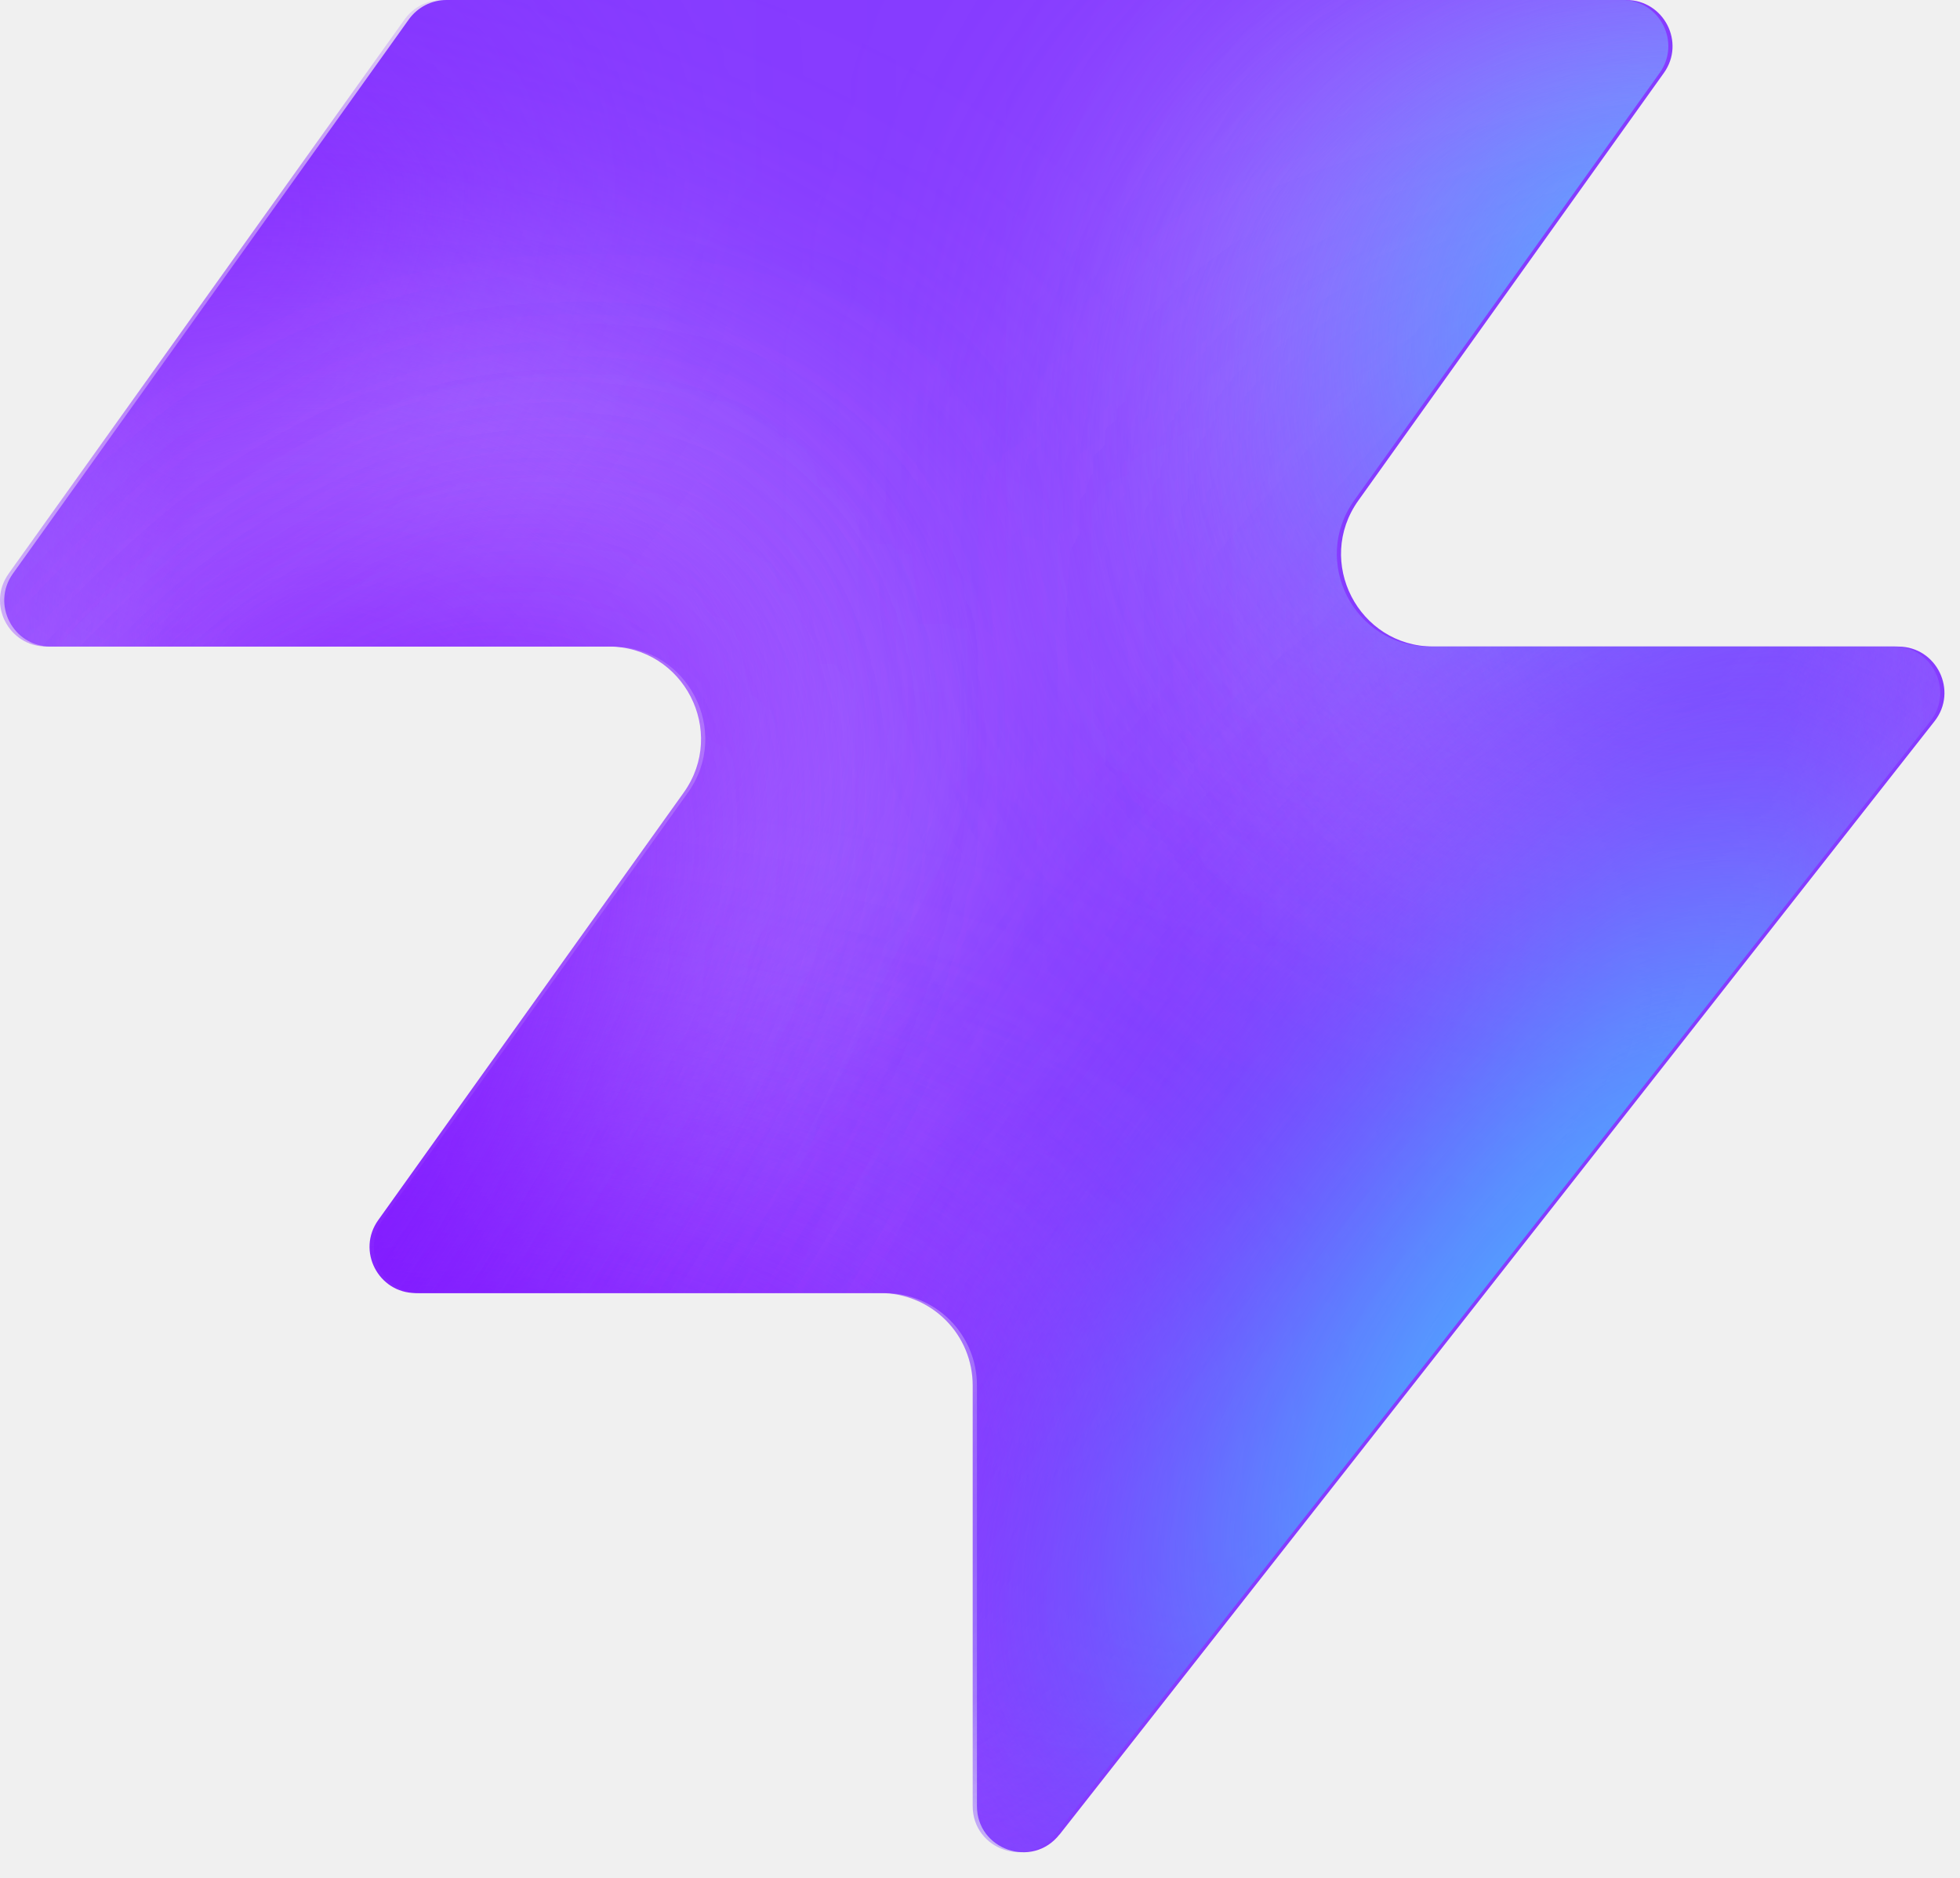
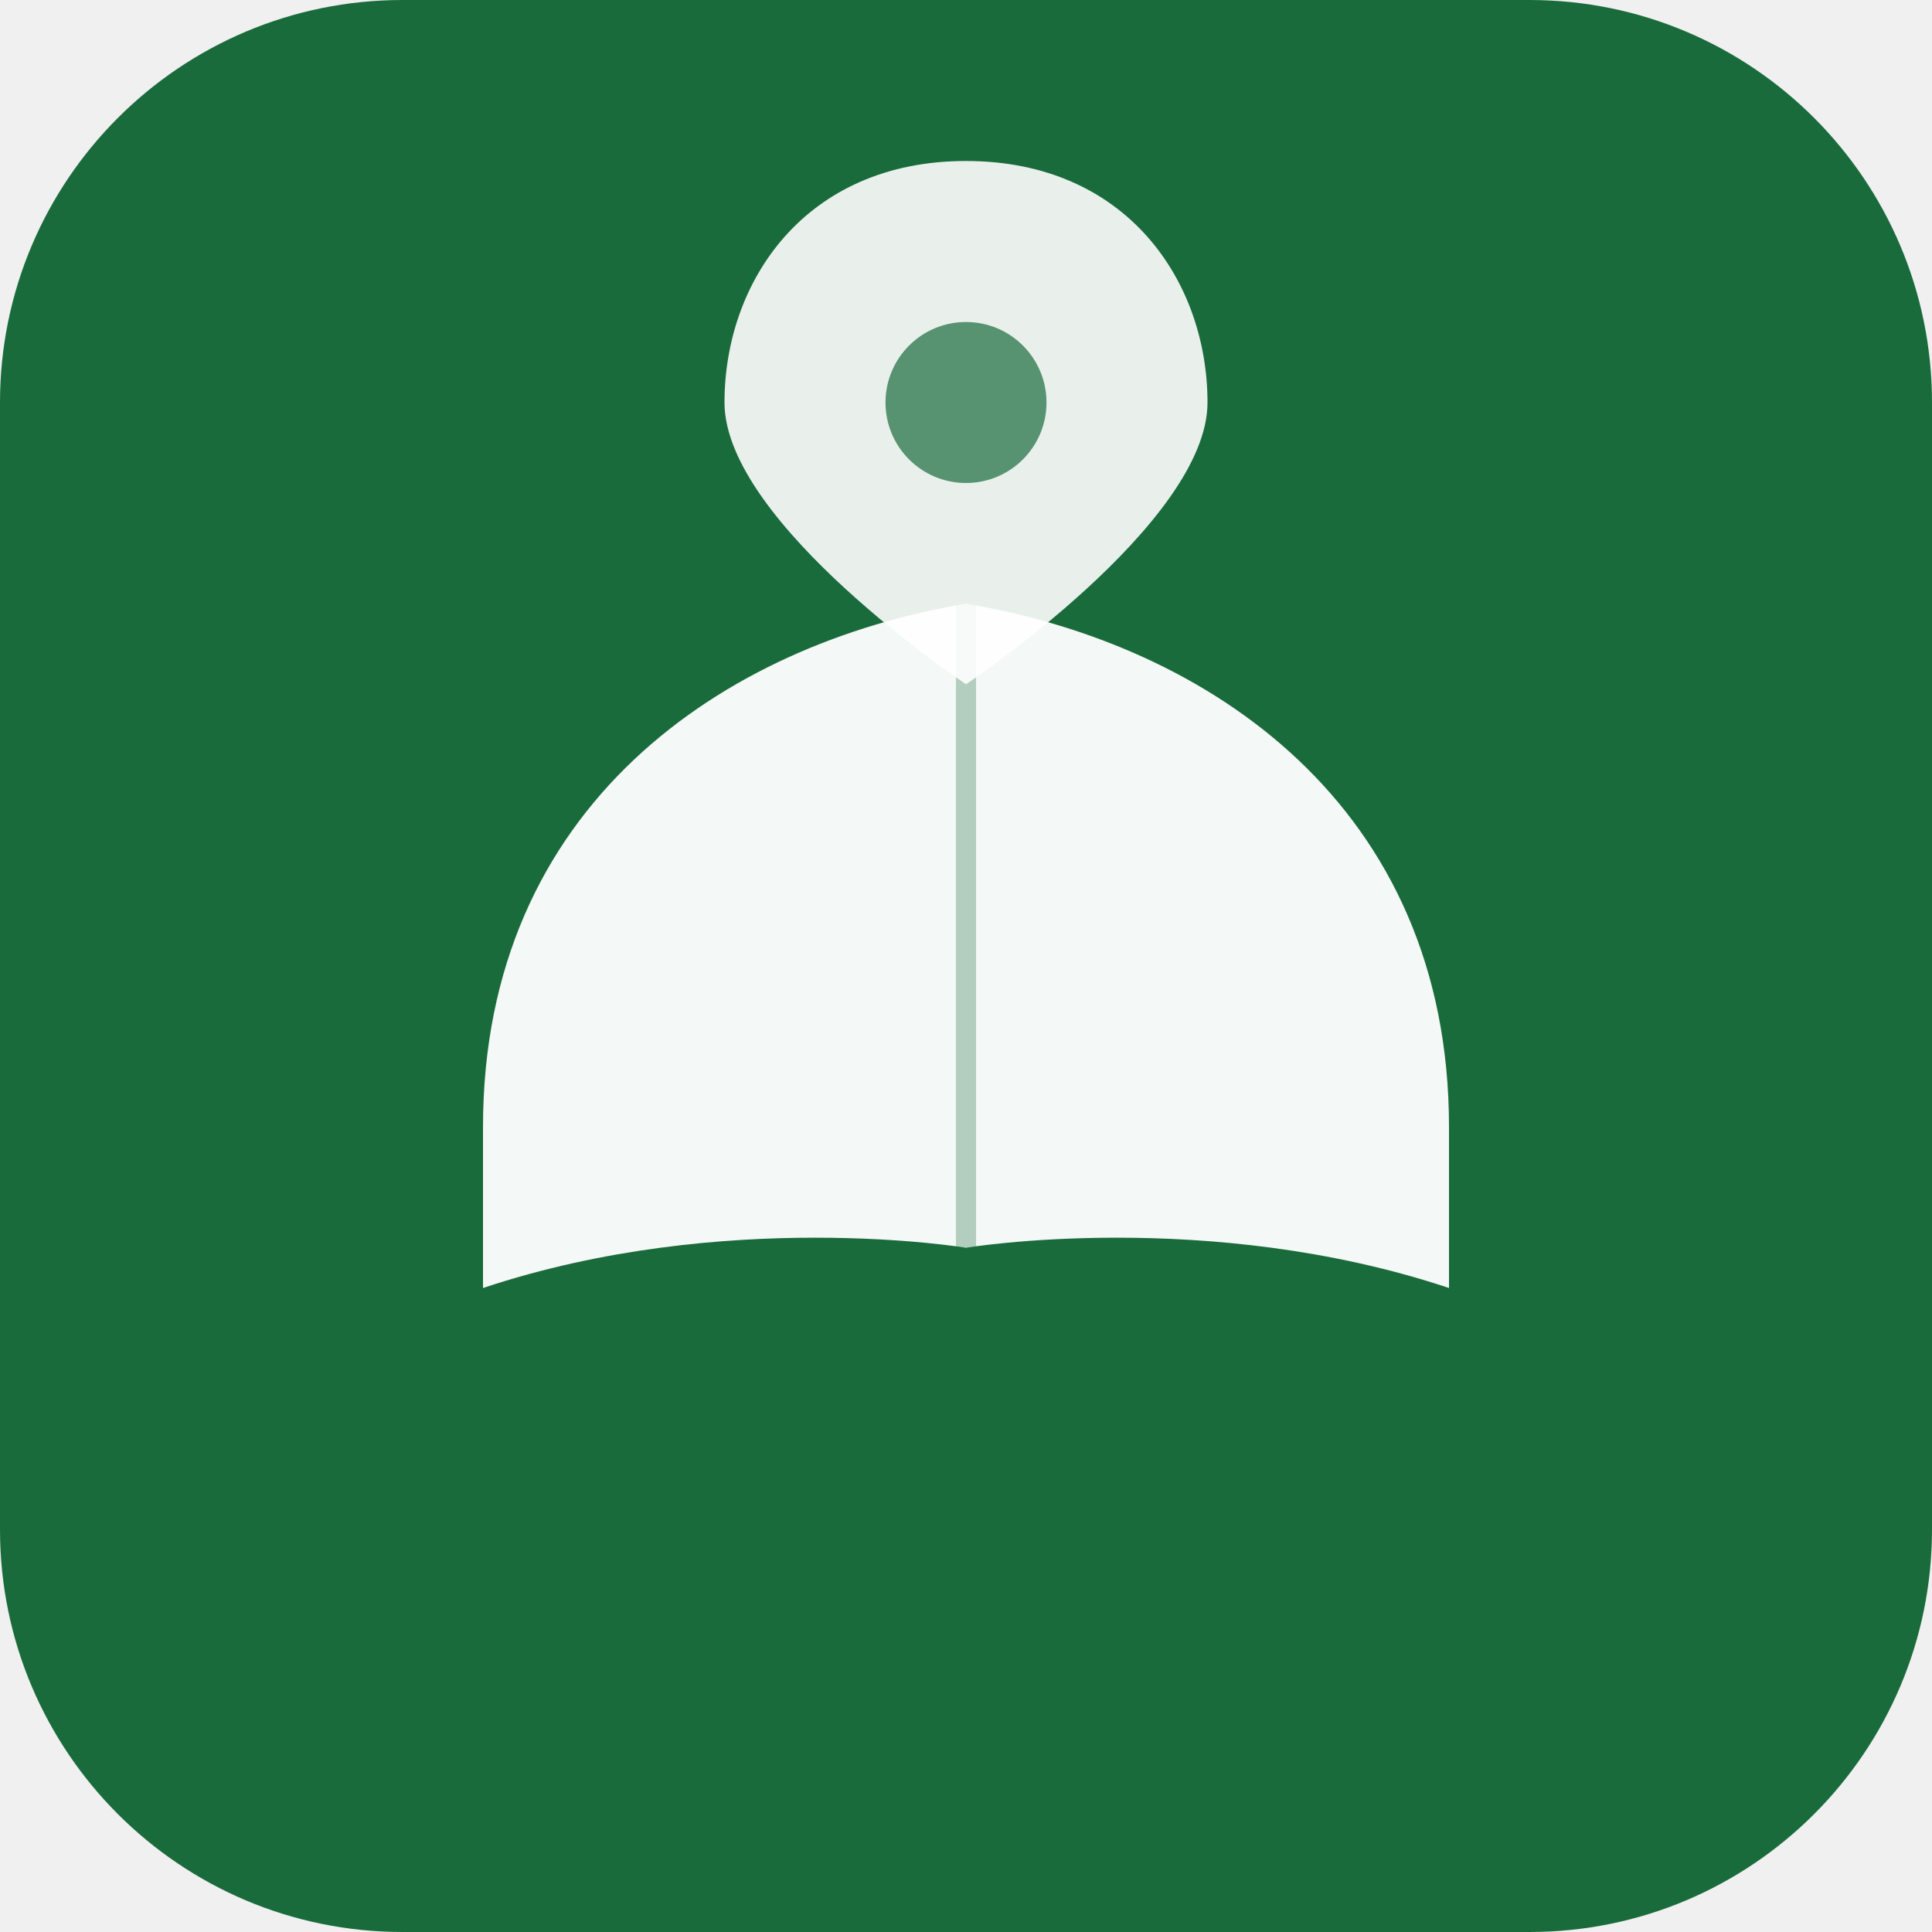
- <svg xmlns="http://www.w3.org/2000/svg" width="48" height="46" fill="none" viewBox="0 0 48 46">
-   <path fill="#863bff" d="M25.946 44.938c-.664.845-2.021.375-2.021-.698V33.937a2.26 2.26 0 0 0-2.262-2.262H10.287c-.92 0-1.456-1.04-.92-1.788l7.48-10.471c1.07-1.497 0-3.578-1.842-3.578H1.237c-.92 0-1.456-1.04-.92-1.788L10.013.474c.214-.297.556-.474.92-.474h28.894c.92 0 1.456 1.04.92 1.788l-7.48 10.471c-1.07 1.498 0 3.579 1.842 3.579h11.377c.943 0 1.473 1.088.89 1.83L25.947 44.94z" style="fill:#863bff;fill:color(display-p3 .525 .23 1);fill-opacity:1" />
-   <mask id="a" width="48" height="46" x="0" y="0" maskUnits="userSpaceOnUse" style="mask-type:alpha">
-     <path fill="#000" d="M25.842 44.938c-.664.844-2.021.375-2.021-.698V33.937a2.26 2.26 0 0 0-2.262-2.262H10.183c-.92 0-1.456-1.04-.92-1.788l7.48-10.471c1.07-1.498 0-3.579-1.842-3.579H1.133c-.92 0-1.456-1.04-.92-1.787L9.91.473c.214-.297.556-.474.92-.474h28.894c.92 0 1.456 1.04.92 1.788l-7.48 10.471c-1.07 1.498 0 3.578 1.842 3.578h11.377c.943 0 1.473 1.088.89 1.832L25.843 44.94z" style="fill:#000;fill-opacity:1" />
-   </mask>
-   <g mask="url(#a)">
-     <g filter="url(#b)">
-       <ellipse cx="5.508" cy="14.704" fill="#ede6ff" rx="5.508" ry="14.704" style="fill:#ede6ff;fill:color(display-p3 .927 .903 1);fill-opacity:1" transform="matrix(.00324 1 1 -.00324 -4.47 31.516)" />
-     </g>
-     <g filter="url(#c)">
-       <ellipse cx="10.399" cy="29.851" fill="#ede6ff" rx="10.399" ry="29.851" style="fill:#ede6ff;fill:color(display-p3 .927 .903 1);fill-opacity:1" transform="matrix(.00324 1 1 -.00324 -39.328 7.883)" />
-     </g>
-     <g filter="url(#d)">
-       <ellipse cx="5.508" cy="30.487" fill="#7e14ff" rx="5.508" ry="30.487" style="fill:#7e14ff;fill:color(display-p3 .492 .077 1);fill-opacity:1" transform="rotate(89.814 -25.913 -14.639)scale(1 -1)" />
-     </g>
-     <g filter="url(#e)">
-       <ellipse cx="5.508" cy="30.599" fill="#7e14ff" rx="5.508" ry="30.599" style="fill:#7e14ff;fill:color(display-p3 .492 .077 1);fill-opacity:1" transform="rotate(89.814 -32.644 -3.334)scale(1 -1)" />
-     </g>
-     <g filter="url(#f)">
-       <ellipse cx="5.508" cy="30.599" fill="#7e14ff" rx="5.508" ry="30.599" style="fill:#7e14ff;fill:color(display-p3 .492 .077 1);fill-opacity:1" transform="matrix(.00324 1 1 -.00324 -34.34 30.47)" />
-     </g>
-     <g filter="url(#g)">
-       <ellipse cx="14.072" cy="22.078" fill="#ede6ff" rx="14.072" ry="22.078" style="fill:#ede6ff;fill:color(display-p3 .927 .903 1);fill-opacity:1" transform="rotate(93.35 24.506 48.493)scale(-1 1)" />
-     </g>
-     <g filter="url(#h)">
-       <ellipse cx="3.47" cy="21.501" fill="#7e14ff" rx="3.47" ry="21.501" style="fill:#7e14ff;fill:color(display-p3 .492 .077 1);fill-opacity:1" transform="rotate(89.009 28.708 47.59)scale(-1 1)" />
-     </g>
-     <g filter="url(#i)">
-       <ellipse cx="3.47" cy="21.501" fill="#7e14ff" rx="3.47" ry="21.501" style="fill:#7e14ff;fill:color(display-p3 .492 .077 1);fill-opacity:1" transform="rotate(89.009 28.708 47.59)scale(-1 1)" />
-     </g>
-     <g filter="url(#j)">
-       <ellipse cx=".387" cy="8.972" fill="#7e14ff" rx="4.407" ry="29.108" style="fill:#7e14ff;fill:color(display-p3 .492 .077 1);fill-opacity:1" transform="rotate(39.51 .387 8.972)" />
-     </g>
-     <g filter="url(#k)">
-       <ellipse cx="47.523" cy="-6.092" fill="#7e14ff" rx="4.407" ry="29.108" style="fill:#7e14ff;fill:color(display-p3 .492 .077 1);fill-opacity:1" transform="rotate(37.892 47.523 -6.092)" />
-     </g>
-     <g filter="url(#l)">
-       <ellipse cx="41.412" cy="6.333" fill="#47bfff" rx="5.971" ry="9.665" style="fill:#47bfff;fill:color(display-p3 .28 .748 1);fill-opacity:1" transform="rotate(37.892 41.412 6.333)" />
-     </g>
-     <g filter="url(#m)">
-       <ellipse cx="-1.879" cy="38.332" fill="#7e14ff" rx="4.407" ry="29.108" style="fill:#7e14ff;fill:color(display-p3 .492 .077 1);fill-opacity:1" transform="rotate(37.892 -1.88 38.332)" />
-     </g>
-     <g filter="url(#n)">
-       <ellipse cx="-1.879" cy="38.332" fill="#7e14ff" rx="4.407" ry="29.108" style="fill:#7e14ff;fill:color(display-p3 .492 .077 1);fill-opacity:1" transform="rotate(37.892 -1.88 38.332)" />
-     </g>
-     <g filter="url(#o)">
-       <ellipse cx="35.651" cy="29.907" fill="#7e14ff" rx="4.407" ry="29.108" style="fill:#7e14ff;fill:color(display-p3 .492 .077 1);fill-opacity:1" transform="rotate(37.892 35.651 29.907)" />
-     </g>
-     <g filter="url(#p)">
-       <ellipse cx="38.418" cy="32.4" fill="#47bfff" rx="5.971" ry="15.297" style="fill:#47bfff;fill:color(display-p3 .28 .748 1);fill-opacity:1" transform="rotate(37.892 38.418 32.4)" />
+ <svg xmlns="http://www.w3.org/2000/svg" viewBox="0 0 48 48" fill="none">
+   <rect width="48" height="48" rx="10" fill="#1a6b3c" />
+   <g transform="translate(24,24)">
+     <path d="M-12,4 C-12,-4 -6,-8 0,-9 C6,-8 12,-4 12,4 L12,8 C6,6 0,7 0,7 C0,7 -6,6 -12,8 Z" fill="#fff" opacity="0.95" />
+     <line x1="0" y1="-9" x2="0" y2="7" stroke="#1a6b3c" stroke-width="0.5" opacity="0.3" />
+     <g transform="translate(0,-14)">
+       <path d="M0,-6 C-4,-6 -6,-3 -6,0 C-6,3 0,7 0,7 C0,7 6,3 6,0 C6,-3 4,-6 0,-6 Z" fill="#fff" opacity="0.9" />
+       <circle cx="0" cy="0" r="2" fill="#1a6b3c" opacity="0.7" />
    </g>
  </g>
-   <defs>
-     <filter id="b" width="60.045" height="41.654" x="-19.77" y="16.149" color-interpolation-filters="sRGB" filterUnits="userSpaceOnUse">
-       <feFlood flood-opacity="0" result="BackgroundImageFix" />
-       <feBlend in="SourceGraphic" in2="BackgroundImageFix" result="shape" />
-       <feGaussianBlur result="effect1_foregroundBlur_2002_17158" stdDeviation="7.659" />
-     </filter>
-     <filter id="c" width="90.34" height="51.437" x="-54.613" y="-7.533" color-interpolation-filters="sRGB" filterUnits="userSpaceOnUse">
-       <feFlood flood-opacity="0" result="BackgroundImageFix" />
-       <feBlend in="SourceGraphic" in2="BackgroundImageFix" result="shape" />
-       <feGaussianBlur result="effect1_foregroundBlur_2002_17158" stdDeviation="7.659" />
-     </filter>
-     <filter id="d" width="79.355" height="29.4" x="-49.64" y="2.03" color-interpolation-filters="sRGB" filterUnits="userSpaceOnUse">
-       <feFlood flood-opacity="0" result="BackgroundImageFix" />
-       <feBlend in="SourceGraphic" in2="BackgroundImageFix" result="shape" />
-       <feGaussianBlur result="effect1_foregroundBlur_2002_17158" stdDeviation="4.596" />
-     </filter>
-     <filter id="e" width="79.579" height="29.4" x="-45.045" y="20.029" color-interpolation-filters="sRGB" filterUnits="userSpaceOnUse">
-       <feFlood flood-opacity="0" result="BackgroundImageFix" />
-       <feBlend in="SourceGraphic" in2="BackgroundImageFix" result="shape" />
-       <feGaussianBlur result="effect1_foregroundBlur_2002_17158" stdDeviation="4.596" />
-     </filter>
-     <filter id="f" width="79.579" height="29.4" x="-43.513" y="21.178" color-interpolation-filters="sRGB" filterUnits="userSpaceOnUse">
-       <feFlood flood-opacity="0" result="BackgroundImageFix" />
-       <feBlend in="SourceGraphic" in2="BackgroundImageFix" result="shape" />
-       <feGaussianBlur result="effect1_foregroundBlur_2002_17158" stdDeviation="4.596" />
-     </filter>
-     <filter id="g" width="74.749" height="58.852" x="15.756" y="-17.901" color-interpolation-filters="sRGB" filterUnits="userSpaceOnUse">
-       <feFlood flood-opacity="0" result="BackgroundImageFix" />
-       <feBlend in="SourceGraphic" in2="BackgroundImageFix" result="shape" />
-       <feGaussianBlur result="effect1_foregroundBlur_2002_17158" stdDeviation="7.659" />
-     </filter>
-     <filter id="h" width="61.377" height="25.362" x="23.548" y="2.284" color-interpolation-filters="sRGB" filterUnits="userSpaceOnUse">
-       <feFlood flood-opacity="0" result="BackgroundImageFix" />
-       <feBlend in="SourceGraphic" in2="BackgroundImageFix" result="shape" />
-       <feGaussianBlur result="effect1_foregroundBlur_2002_17158" stdDeviation="4.596" />
-     </filter>
-     <filter id="i" width="61.377" height="25.362" x="23.548" y="2.284" color-interpolation-filters="sRGB" filterUnits="userSpaceOnUse">
-       <feFlood flood-opacity="0" result="BackgroundImageFix" />
-       <feBlend in="SourceGraphic" in2="BackgroundImageFix" result="shape" />
-       <feGaussianBlur result="effect1_foregroundBlur_2002_17158" stdDeviation="4.596" />
-     </filter>
-     <filter id="j" width="56.045" height="63.649" x="-27.636" y="-22.853" color-interpolation-filters="sRGB" filterUnits="userSpaceOnUse">
-       <feFlood flood-opacity="0" result="BackgroundImageFix" />
-       <feBlend in="SourceGraphic" in2="BackgroundImageFix" result="shape" />
-       <feGaussianBlur result="effect1_foregroundBlur_2002_17158" stdDeviation="4.596" />
-     </filter>
-     <filter id="k" width="54.814" height="64.646" x="20.116" y="-38.415" color-interpolation-filters="sRGB" filterUnits="userSpaceOnUse">
-       <feFlood flood-opacity="0" result="BackgroundImageFix" />
-       <feBlend in="SourceGraphic" in2="BackgroundImageFix" result="shape" />
-       <feGaussianBlur result="effect1_foregroundBlur_2002_17158" stdDeviation="4.596" />
-     </filter>
-     <filter id="l" width="33.541" height="35.313" x="24.641" y="-11.323" color-interpolation-filters="sRGB" filterUnits="userSpaceOnUse">
-       <feFlood flood-opacity="0" result="BackgroundImageFix" />
-       <feBlend in="SourceGraphic" in2="BackgroundImageFix" result="shape" />
-       <feGaussianBlur result="effect1_foregroundBlur_2002_17158" stdDeviation="4.596" />
-     </filter>
-     <filter id="m" width="54.814" height="64.646" x="-29.286" y="6.009" color-interpolation-filters="sRGB" filterUnits="userSpaceOnUse">
-       <feFlood flood-opacity="0" result="BackgroundImageFix" />
-       <feBlend in="SourceGraphic" in2="BackgroundImageFix" result="shape" />
-       <feGaussianBlur result="effect1_foregroundBlur_2002_17158" stdDeviation="4.596" />
-     </filter>
-     <filter id="n" width="54.814" height="64.646" x="-29.286" y="6.009" color-interpolation-filters="sRGB" filterUnits="userSpaceOnUse">
-       <feFlood flood-opacity="0" result="BackgroundImageFix" />
-       <feBlend in="SourceGraphic" in2="BackgroundImageFix" result="shape" />
-       <feGaussianBlur result="effect1_foregroundBlur_2002_17158" stdDeviation="4.596" />
-     </filter>
-     <filter id="o" width="54.814" height="64.646" x="8.244" y="-2.416" color-interpolation-filters="sRGB" filterUnits="userSpaceOnUse">
-       <feFlood flood-opacity="0" result="BackgroundImageFix" />
-       <feBlend in="SourceGraphic" in2="BackgroundImageFix" result="shape" />
-       <feGaussianBlur result="effect1_foregroundBlur_2002_17158" stdDeviation="4.596" />
-     </filter>
-     <filter id="p" width="39.409" height="43.623" x="18.713" y="10.588" color-interpolation-filters="sRGB" filterUnits="userSpaceOnUse">
-       <feFlood flood-opacity="0" result="BackgroundImageFix" />
-       <feBlend in="SourceGraphic" in2="BackgroundImageFix" result="shape" />
-       <feGaussianBlur result="effect1_foregroundBlur_2002_17158" stdDeviation="4.596" />
-     </filter>
-   </defs>
</svg>
